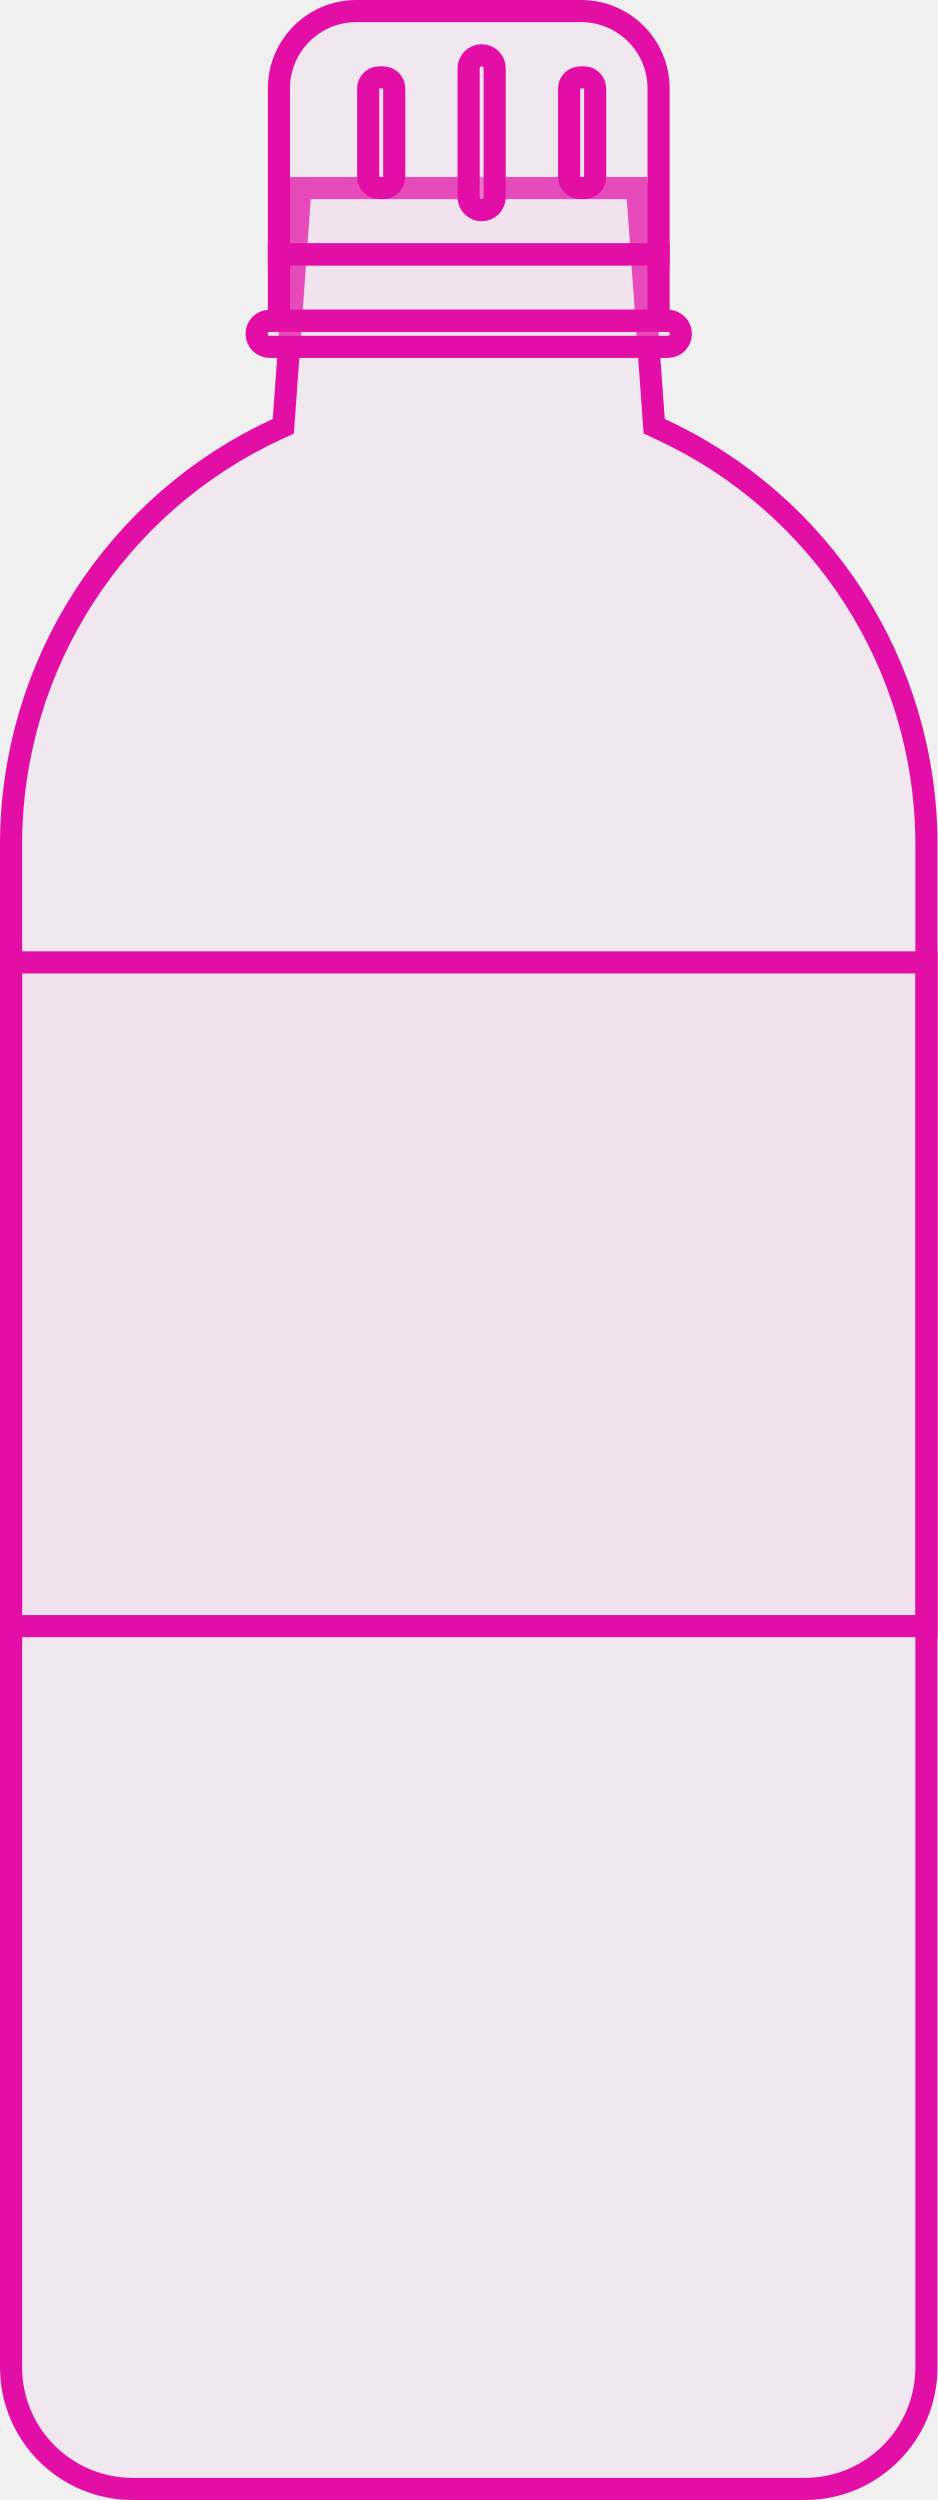
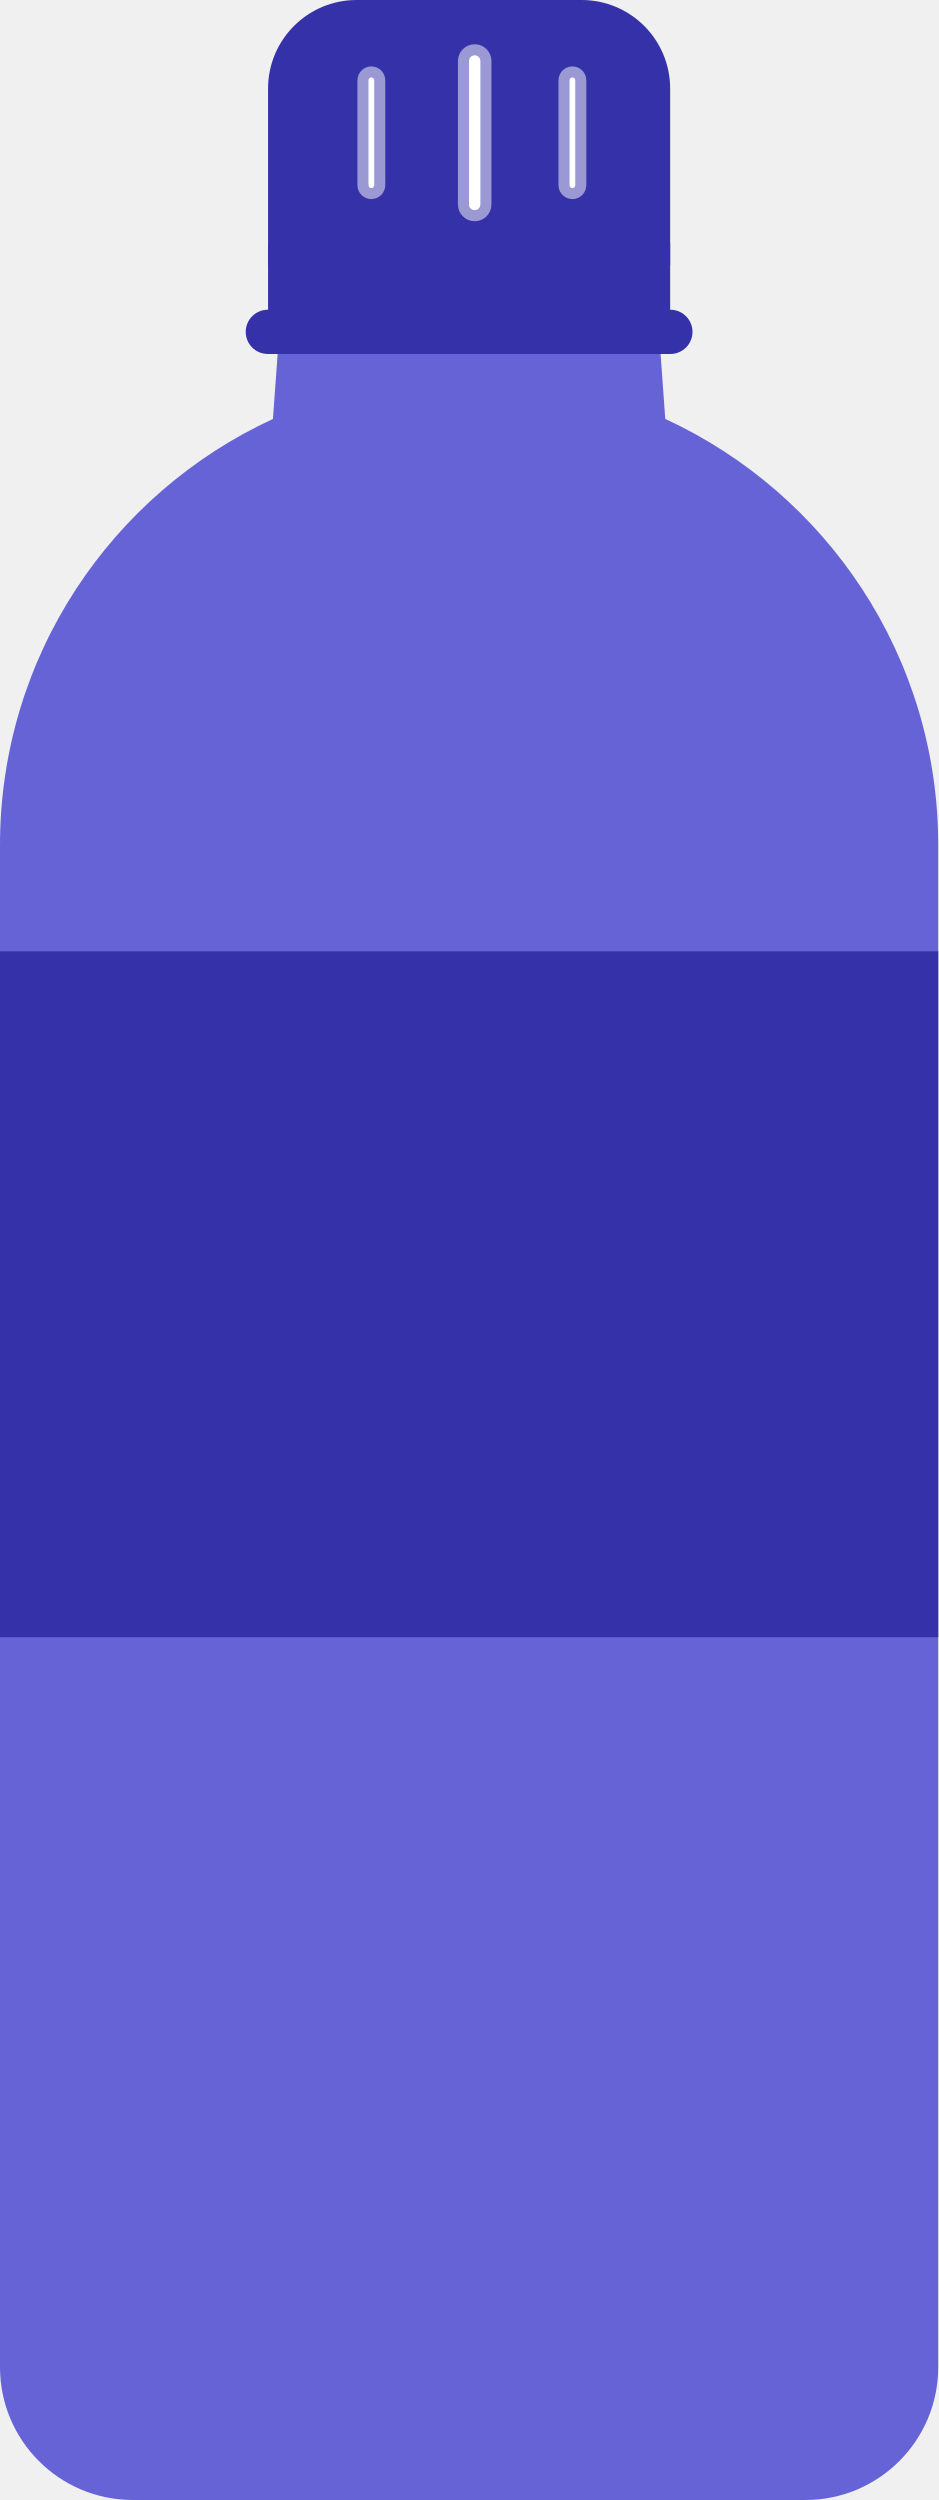
- <svg xmlns="http://www.w3.org/2000/svg" width="36px" height="96px" viewBox="0 0 36 96" version="1.1">
-   <g id="Page-1" stroke="none" stroke-width="1" fill="none" fill-rule="evenodd" fill-opacity="0.3">
-     <g id="Story-2-Copy" transform="translate(-329, -844)" fill="#F2D5EA" stroke="#E20EA6" stroke-width="0.85">
-       <g id="plastics_bottle_PETE1" transform="translate(329, 844)">
-         <path d="M24.462,7.221 L11.538,7.221 L10.879,16.368 L10.651,16.473 C4.469,19.322 0.425,25.515 0.425,32.442 L0.425,90.903 C0.425,93.483 2.517,95.575 5.097,95.575 L30.903,95.575 C33.483,95.575 35.575,93.483 35.575,90.903 L35.575,32.442 C35.575,25.515 31.531,19.322 25.349,16.473 L25.121,16.368 L24.462,7.221 Z" id="Combined-Shape" />
-         <g id="Group-3" transform="translate(10.28571, 0)">
-           <path d="M0.425,9.77 L15.004,9.77 L15.004,3.398 C15.004,1.756 13.673,0.425 12.03,0.425 L3.398,0.425 C1.756,0.425 0.425,1.756 0.425,3.398 L0.425,9.77 Z" id="Rectangle-Copy-2" />
-           <rect id="Rectangle" x="0.425" y="9.77" width="14.579" height="2.549" />
-           <rect id="Rectangle" x="3.853" y="2.973" width="1" height="4.248" rx="0.425" />
-           <rect id="Rectangle-Copy-3" x="7.71" y="2.124" width="1" height="5.947" rx="0.5" />
-           <rect id="Rectangle-Copy-4" x="11.568" y="2.973" width="1" height="4.248" rx="0.425" />
-         </g>
-         <rect id="Rectangle" x="9.853" y="12.319" width="16.293" height="1" rx="0.5" />
-         <rect id="Rectangle" x="0.425" y="36.956" width="35.15" height="25.487" />
+ <svg xmlns="http://www.w3.org/2000/svg" width="164px" height="437px" viewBox="0 0 164 437" version="1.1">
+   <g id="plastics_bottle_PETE1" stroke="none" stroke-width="1" fill="none" fill-rule="evenodd">
+     <g id="Group-4-Copy-2">
+       <path d="M116.289,73.235 C144.452,86.217 164,114.697 164,147.743 L164,413.779 C164,426.603 153.603,437 140.779,437 L23.221,437 C10.397,437 -3.04038459e-14,426.603 -3.55271368e-14,413.779 L-3.55271368e-14,147.743 C-3.95741162e-14,114.697 19.548,86.217 47.711,73.235 L50.762,30.938 L113.238,30.938 L116.289,73.235 Z" id="Combined-Shape" fill="#6663D6" />
+       <g id="Group-3" transform="translate(46.85714, 0)">
+         <path d="M15.481,-4.76063633e-13 L54.805,-4.76063633e-13 C63.355,-4.7763421e-13 70.286,6.931 70.286,15.481 L70.286,46.407 L-6.39488462e-14,46.407 L-6.39488462e-14,15.481 C-6.32195408e-14,6.931 6.931,-4.74493056e-13 15.481,-4.76063633e-13 Z" id="Rectangle-Copy-2" fill="#3532A9" />
+         <rect id="Rectangle" fill="#3532A9" x="0" y="42.54" width="70.286" height="15.469" />
+         <rect id="Rectangle" stroke-opacity="0.5" stroke="#FFFFFF" stroke-width="3.87" fill="#FFFFFF" x="17.554" y="13.537" width="1" height="19.333" rx="0.5" />
+         <rect id="Rectangle-Copy-3" stroke-opacity="0.5" stroke="#FFFFFF" stroke-width="3.87" fill="#FFFFFF" x="35.126" y="9.67" width="1.987" height="27.068" rx="0.993" />
+         <rect id="Rectangle-Copy-4" stroke-opacity="0.5" stroke="#FFFFFF" stroke-width="3.87" fill="#FFFFFF" x="52.697" y="13.537" width="1" height="19.333" rx="0.5" />
      </g>
+       <rect id="Rectangle" fill="#3532A9" x="42.952" y="54.142" width="78.095" height="7.735" rx="3.867" />
+       <rect id="Rectangle" fill="#3532A9" x="0" y="166.292" width="164" height="119.885" />
    </g>
  </g>
</svg>
